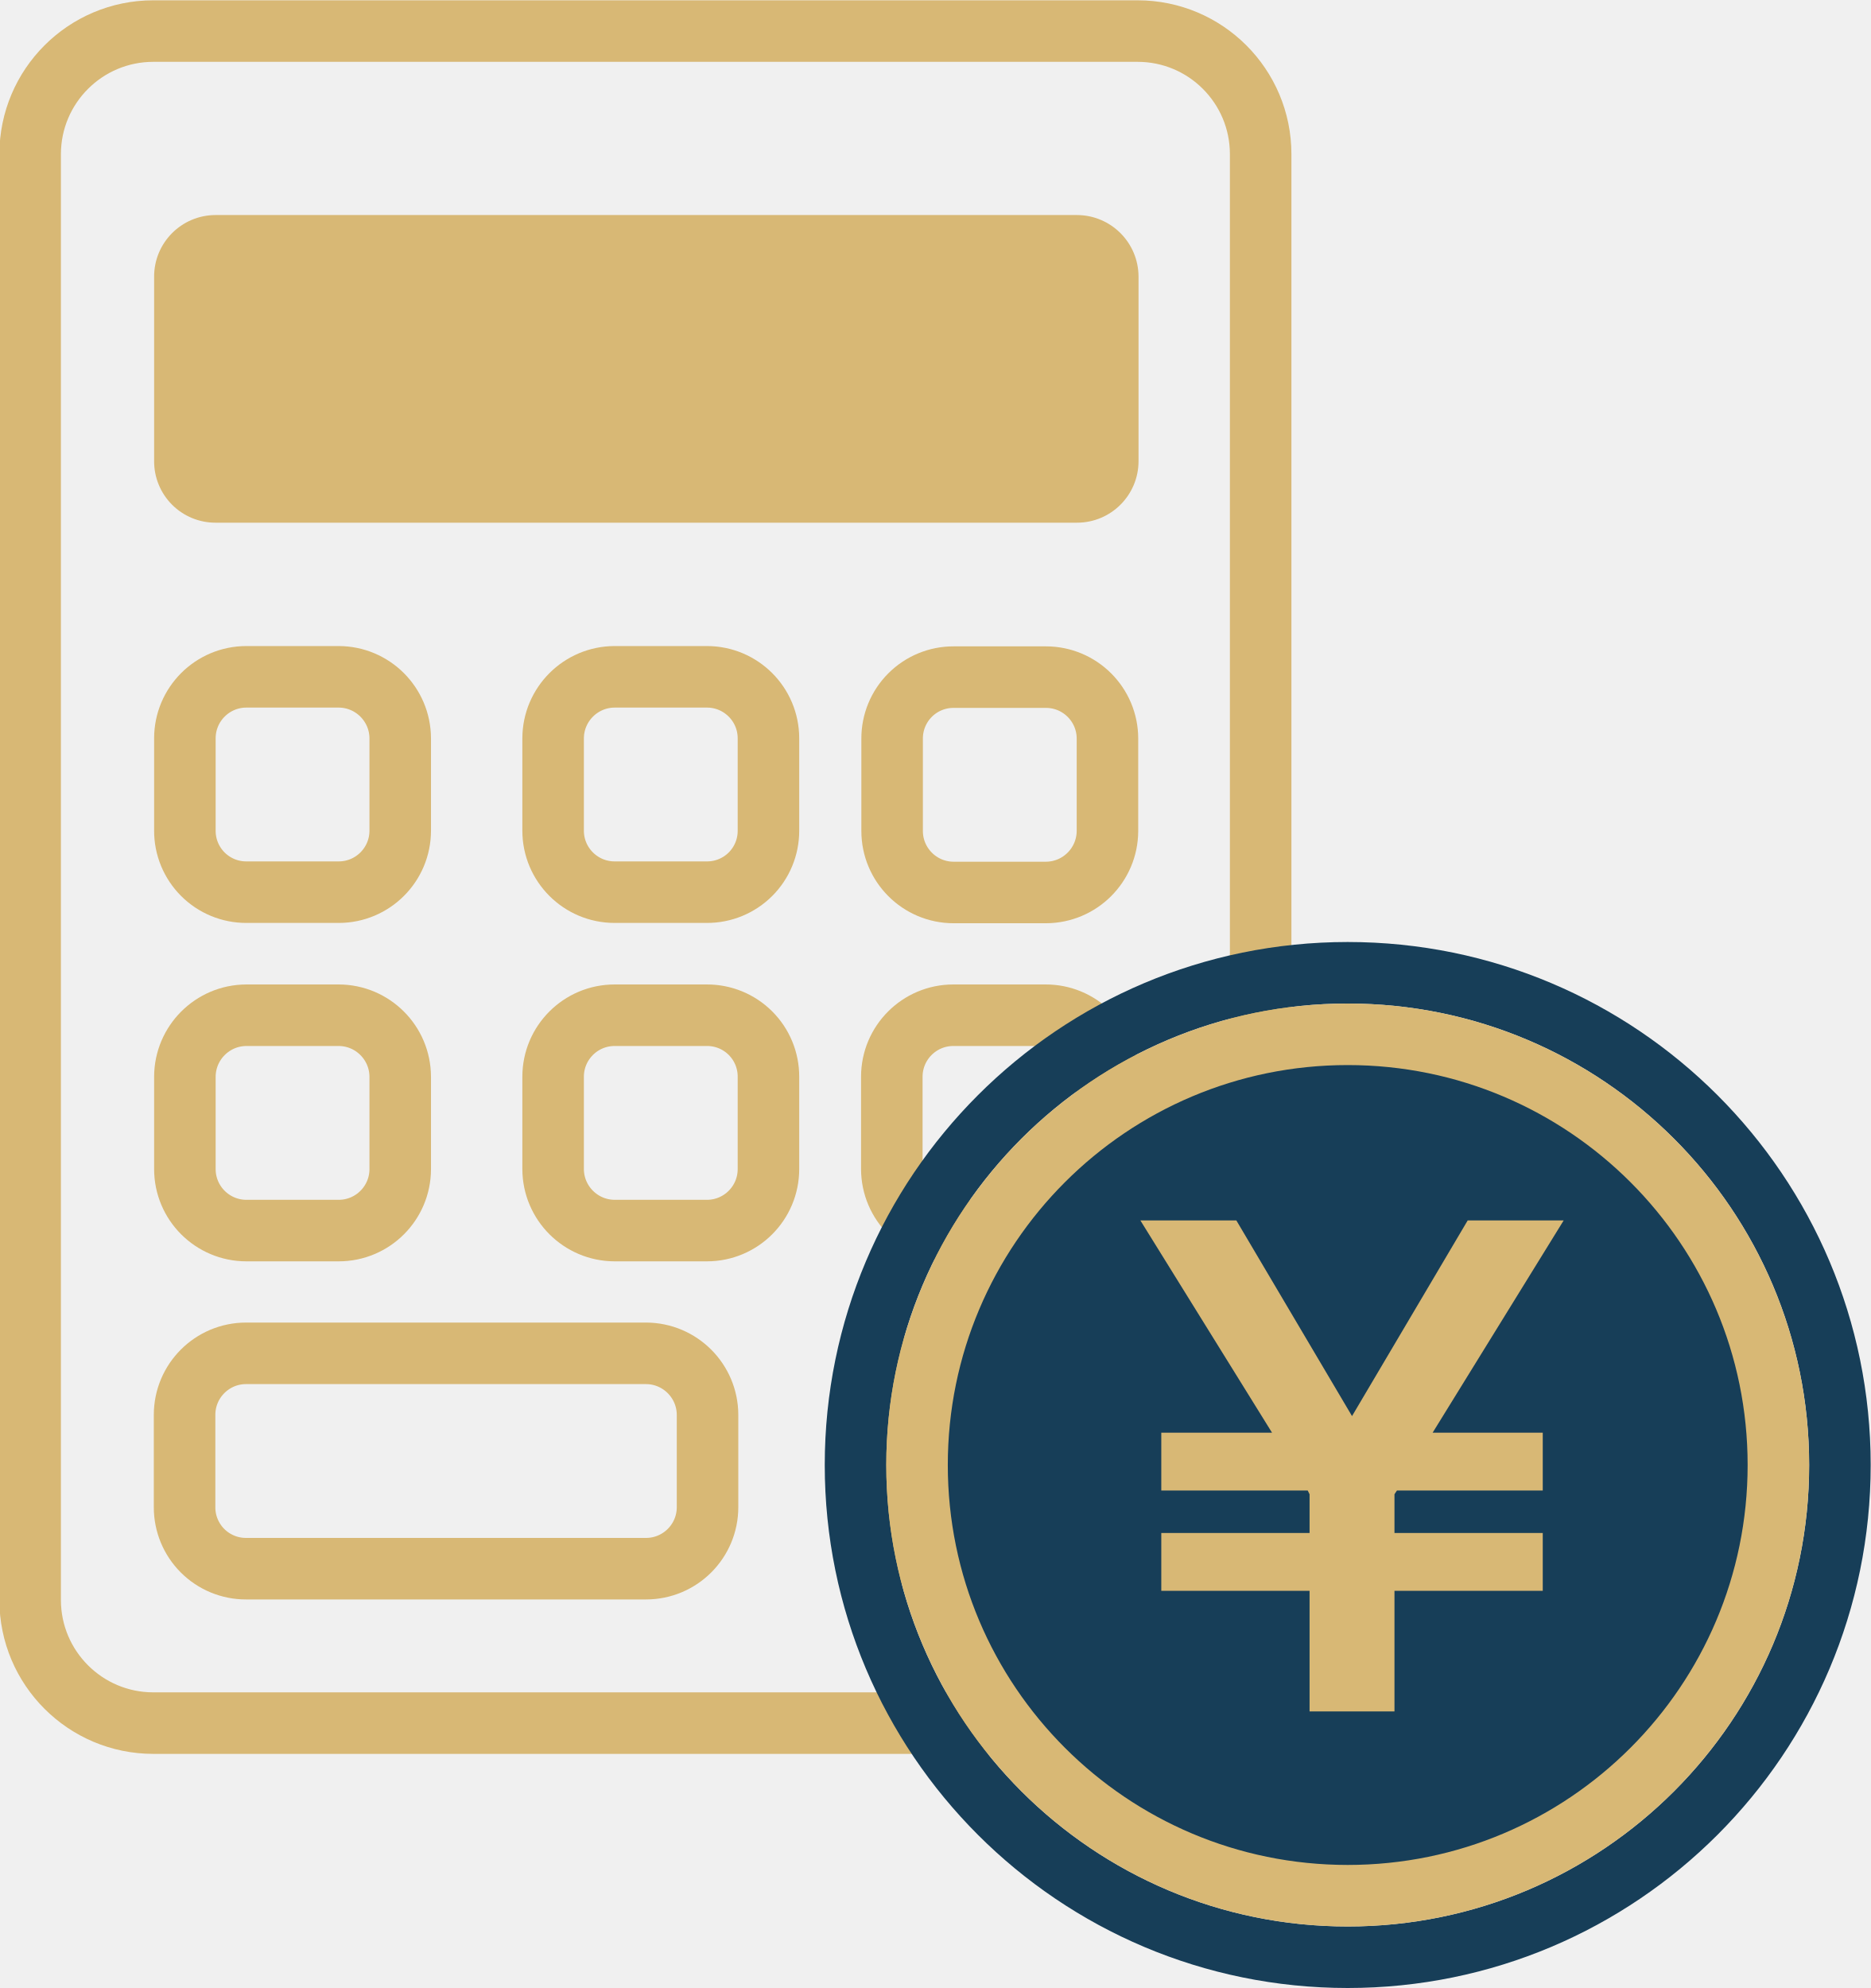
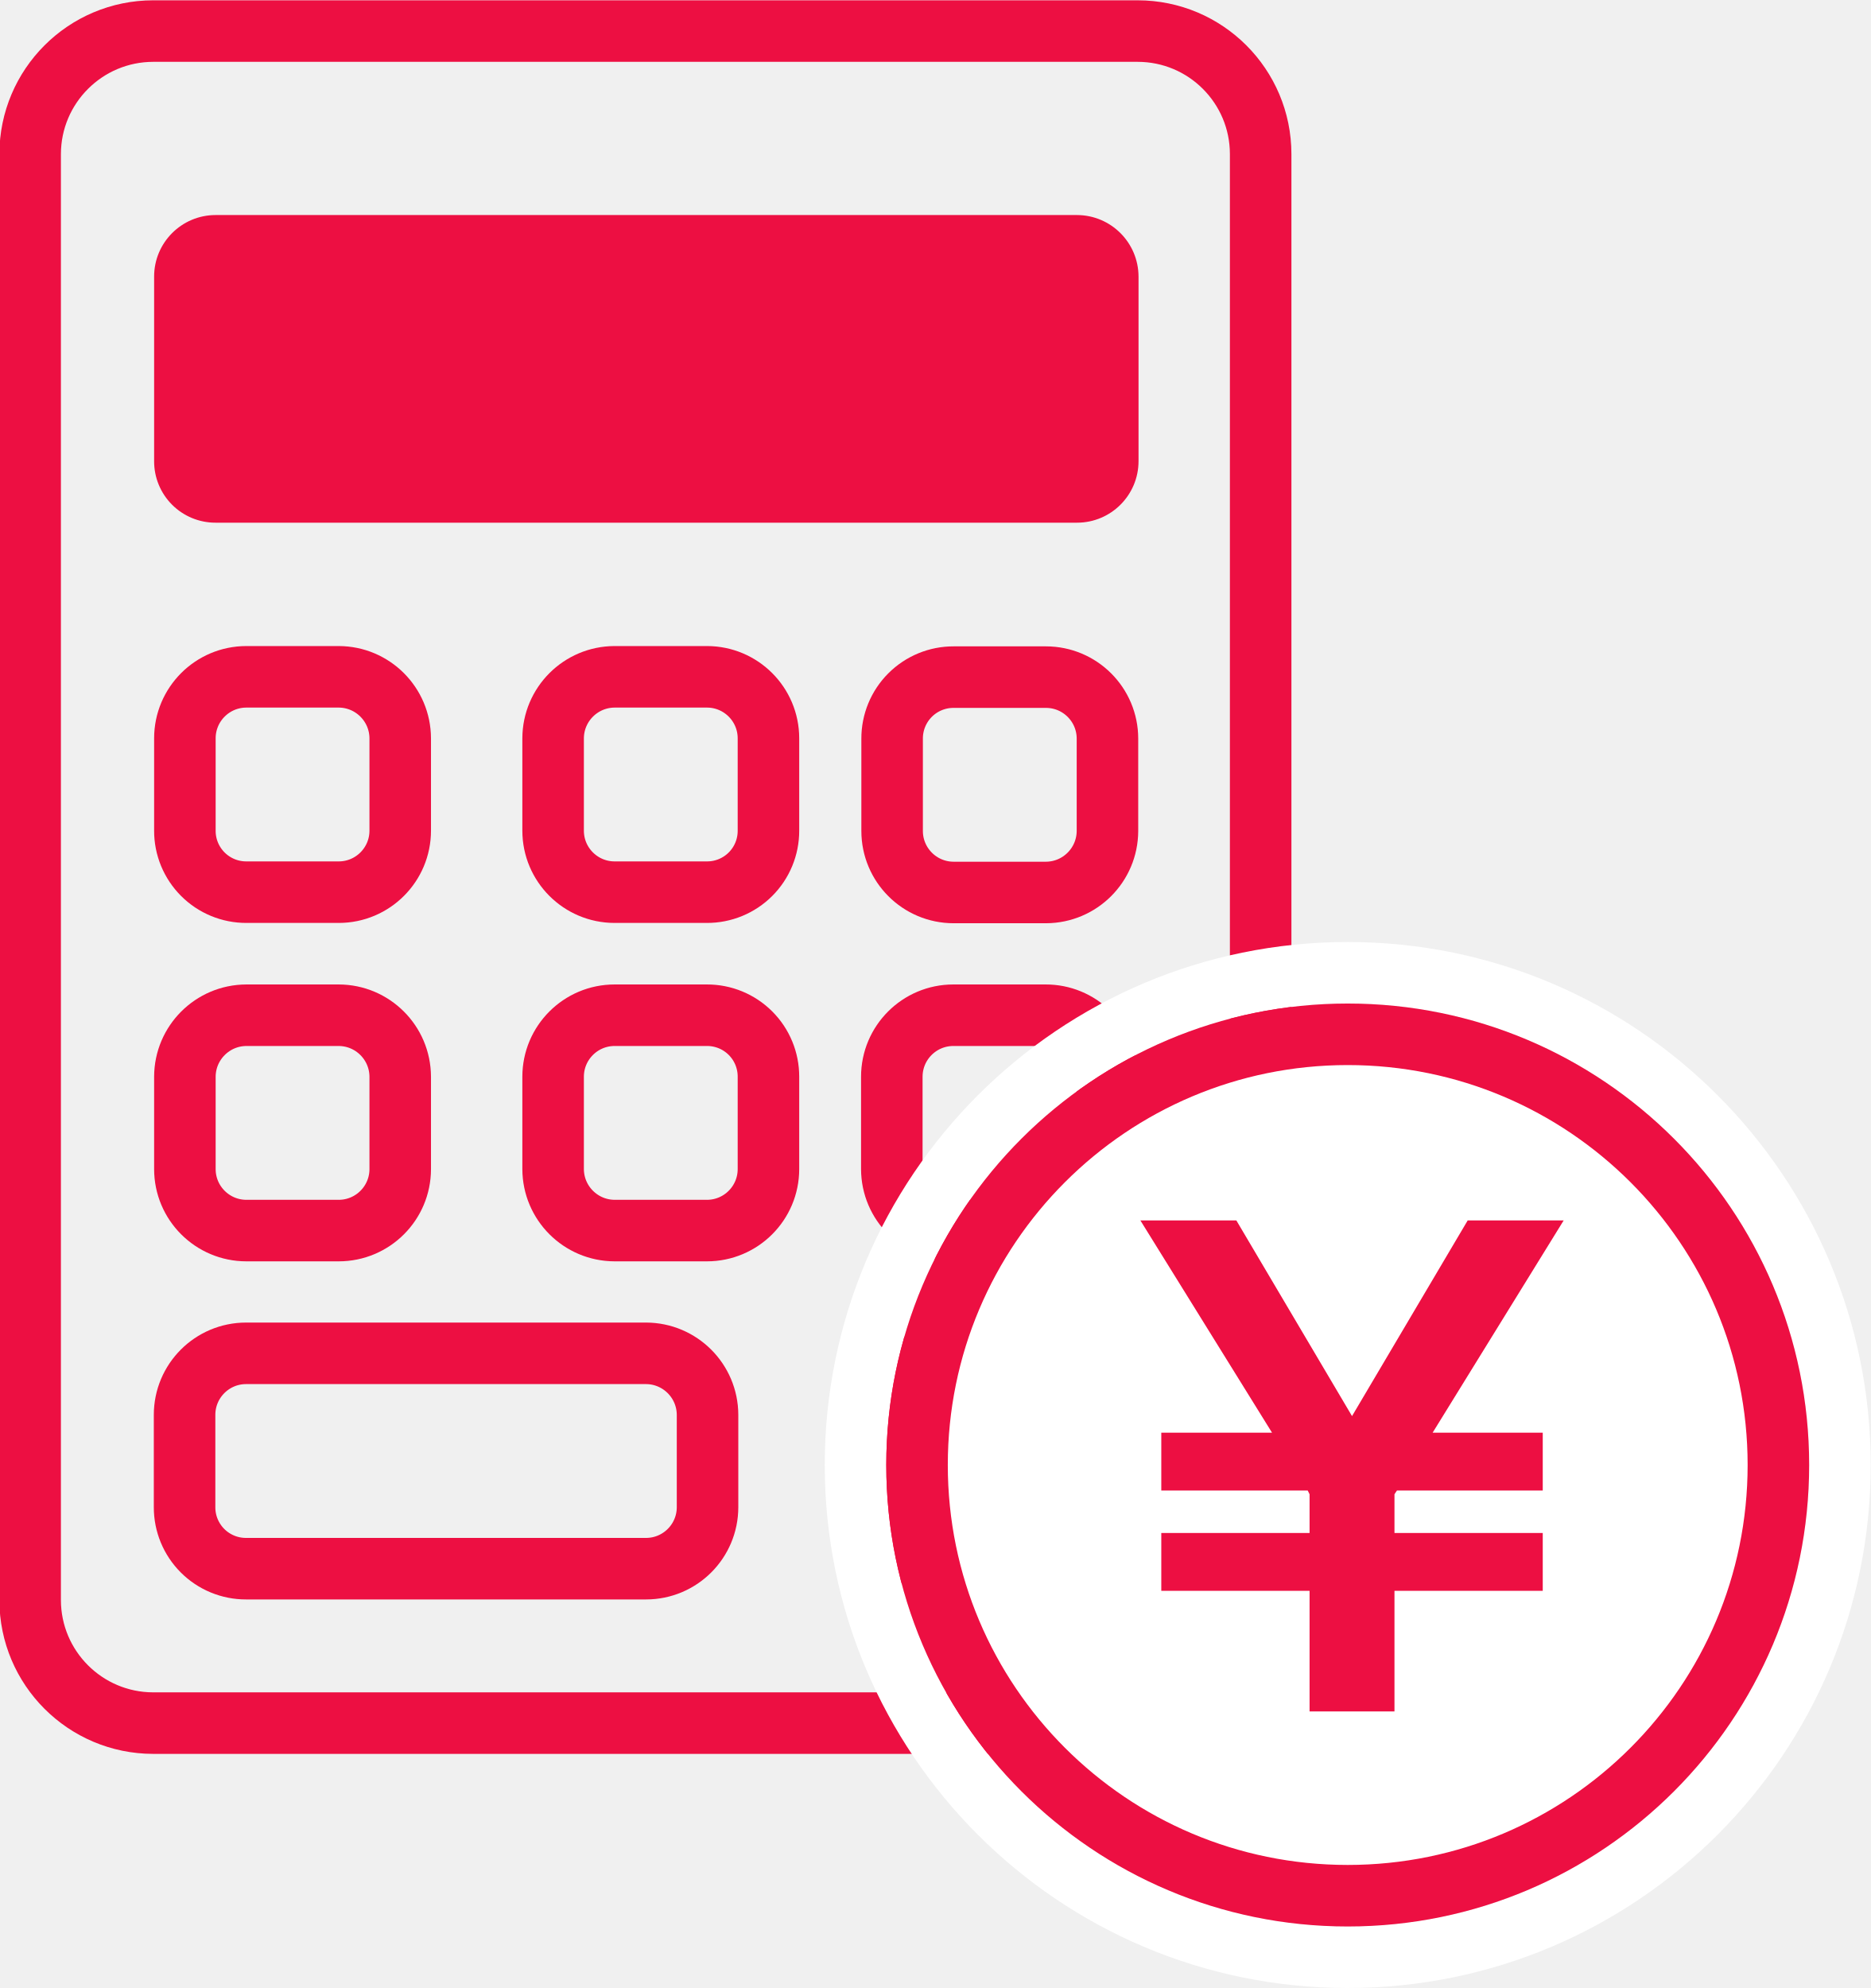
<svg xmlns="http://www.w3.org/2000/svg" id="icon-calculator-hover.svg" width="60.81" height="64.62" viewBox="0 0 60.81 64.62">
  <defs>
    <style>
      .cls-1, .cls-3 {
        fill: none;
      }

      .cls-1, .cls-4 {
-         stroke: #D8B875;
+         stroke: #ed0f42;
      }

      .cls-1, .cls-3, .cls-4 {
        stroke-width: 2px;
      }

      .cls-1, .cls-2 {
        fill-rule: evenodd;
      }

      .cls-2 {
-         fill: #D8B875;
+         fill: #ed0f42;
      }

      .cls-3 {
-         stroke: #173E58;
+         stroke: #fff;
      }

      .cls-4 {
-         fill: #173E58;
+         fill: #fff;
      }
    </style>
  </defs>
  <g id="グループ_3" data-name="グループ 3">
    <path id="長方形_5" data-name="長方形 5" class="cls-1" d="M1632.98,1054.01h32a4,4,0,0,1,4,4v47a4,4,0,0,1-4,4h-32a4.005,4.005,0,0,1-4-4v-47A4.005,4.005,0,0,1,1632.98,1054.01Z" transform="translate(-1628 -1053)" />
    <path id="長方形_6_のコピー" data-name="長方形 6 のコピー" class="cls-1" d="M1636.01,1075h3a2.006,2.006,0,0,1,2,2v3a2,2,0,0,1-2,2h-3a1.993,1.993,0,0,1-2-2v-3A2,2,0,0,1,1636.01,1075Z" transform="translate(-1628 -1053)" />
    <path id="長方形_6_のコピー_2" data-name="長方形 6 のコピー 2" class="cls-1" d="M1659,1075.01h3a2,2,0,0,1,2,2v3a2.006,2.006,0,0,1-2,2h-3a2,2,0,0,1-2-2v-3A1.993,1.993,0,0,1,1659,1075.01Z" transform="translate(-1628 -1053)" />
    <path id="長方形_6_のコピー_3" data-name="長方形 6 のコピー 3" class="cls-1" d="M1647.98,1075h3a2,2,0,0,1,2,2v3a1.993,1.993,0,0,1-2,2h-3a2,2,0,0,1-2-2v-3A2.006,2.006,0,0,1,1647.98,1075Z" transform="translate(-1628 -1053)" />
    <path id="長方形_6_のコピー_4" data-name="長方形 6 のコピー 4" class="cls-1" d="M1636.01,1086h3a2.006,2.006,0,0,1,2,2v3a2,2,0,0,1-2,2h-3a2,2,0,0,1-2-2v-3A2.006,2.006,0,0,1,1636.01,1086Z" transform="translate(-1628 -1053)" />
    <path id="長方形_6_のコピー_5" data-name="長方形 6 のコピー 5" class="cls-1" d="M1658.99,1086h3a1.993,1.993,0,0,1,2,2v3a2,2,0,0,1-2,2h-3a2.006,2.006,0,0,1-2-2v-3A2,2,0,0,1,1658.99,1086Z" transform="translate(-1628 -1053)" />
    <path id="長方形_6_のコピー_6" data-name="長方形 6 のコピー 6" class="cls-1" d="M1647.98,1086h3a1.993,1.993,0,0,1,2,2v3a2,2,0,0,1-2,2h-3a2.006,2.006,0,0,1-2-2v-3A2,2,0,0,1,1647.98,1086Z" transform="translate(-1628 -1053)" />
    <path id="長方形_6_のコピー_7" data-name="長方形 6 のコピー 7" class="cls-1" d="M1636,1096.99h13a2.006,2.006,0,0,1,2,2v3a2,2,0,0,1-2,2h-13a1.993,1.993,0,0,1-2-2v-3A2,2,0,0,1,1636,1096.99Z" transform="translate(-1628 -1053)" />
    <path id="長方形_6_のコピー_8" data-name="長方形 6 のコピー 8" class="cls-1" d="M1658.99,1096.99h3a2,2,0,0,1,2,2v3a1.993,1.993,0,0,1-2,2h-3a2,2,0,0,1-2-2v-3A2.006,2.006,0,0,1,1658.99,1096.99Z" transform="translate(-1628 -1053)" />
    <path id="長方形_6" data-name="長方形 6" class="cls-2" d="M1635.01,1059.99h28a2.006,2.006,0,0,1,2,2v6a2,2,0,0,1-2,2h-28a1.993,1.993,0,0,1-2-2v-6A2,2,0,0,1,1635.01,1059.99Z" transform="translate(-1628 -1053)" />
  </g>
  <circle id="楕円形_2" data-name="楕円形 2" class="cls-3" cx="43.81" cy="47.62" r="16" />
  <circle id="楕円形_2-2" data-name="楕円形 2" class="cls-4" cx="43.81" cy="47.62" r="14" />
  <path id="_" data-name="￥" class="cls-2" d="M1670.57,1104.71v3.92h2.76v-3.92h4.82v-1.88h-4.82v-1.26l0.08-.12h4.74v-1.88h-3.58l4.26-6.9h-3.12l-3.76,6.36-3.76-6.36h-3.12l4.28,6.9h-3.6v1.88h4.76l0.06,0.12v1.26h-4.82v1.88h4.82Z" transform="translate(-1628 -1053)" />
</svg>
